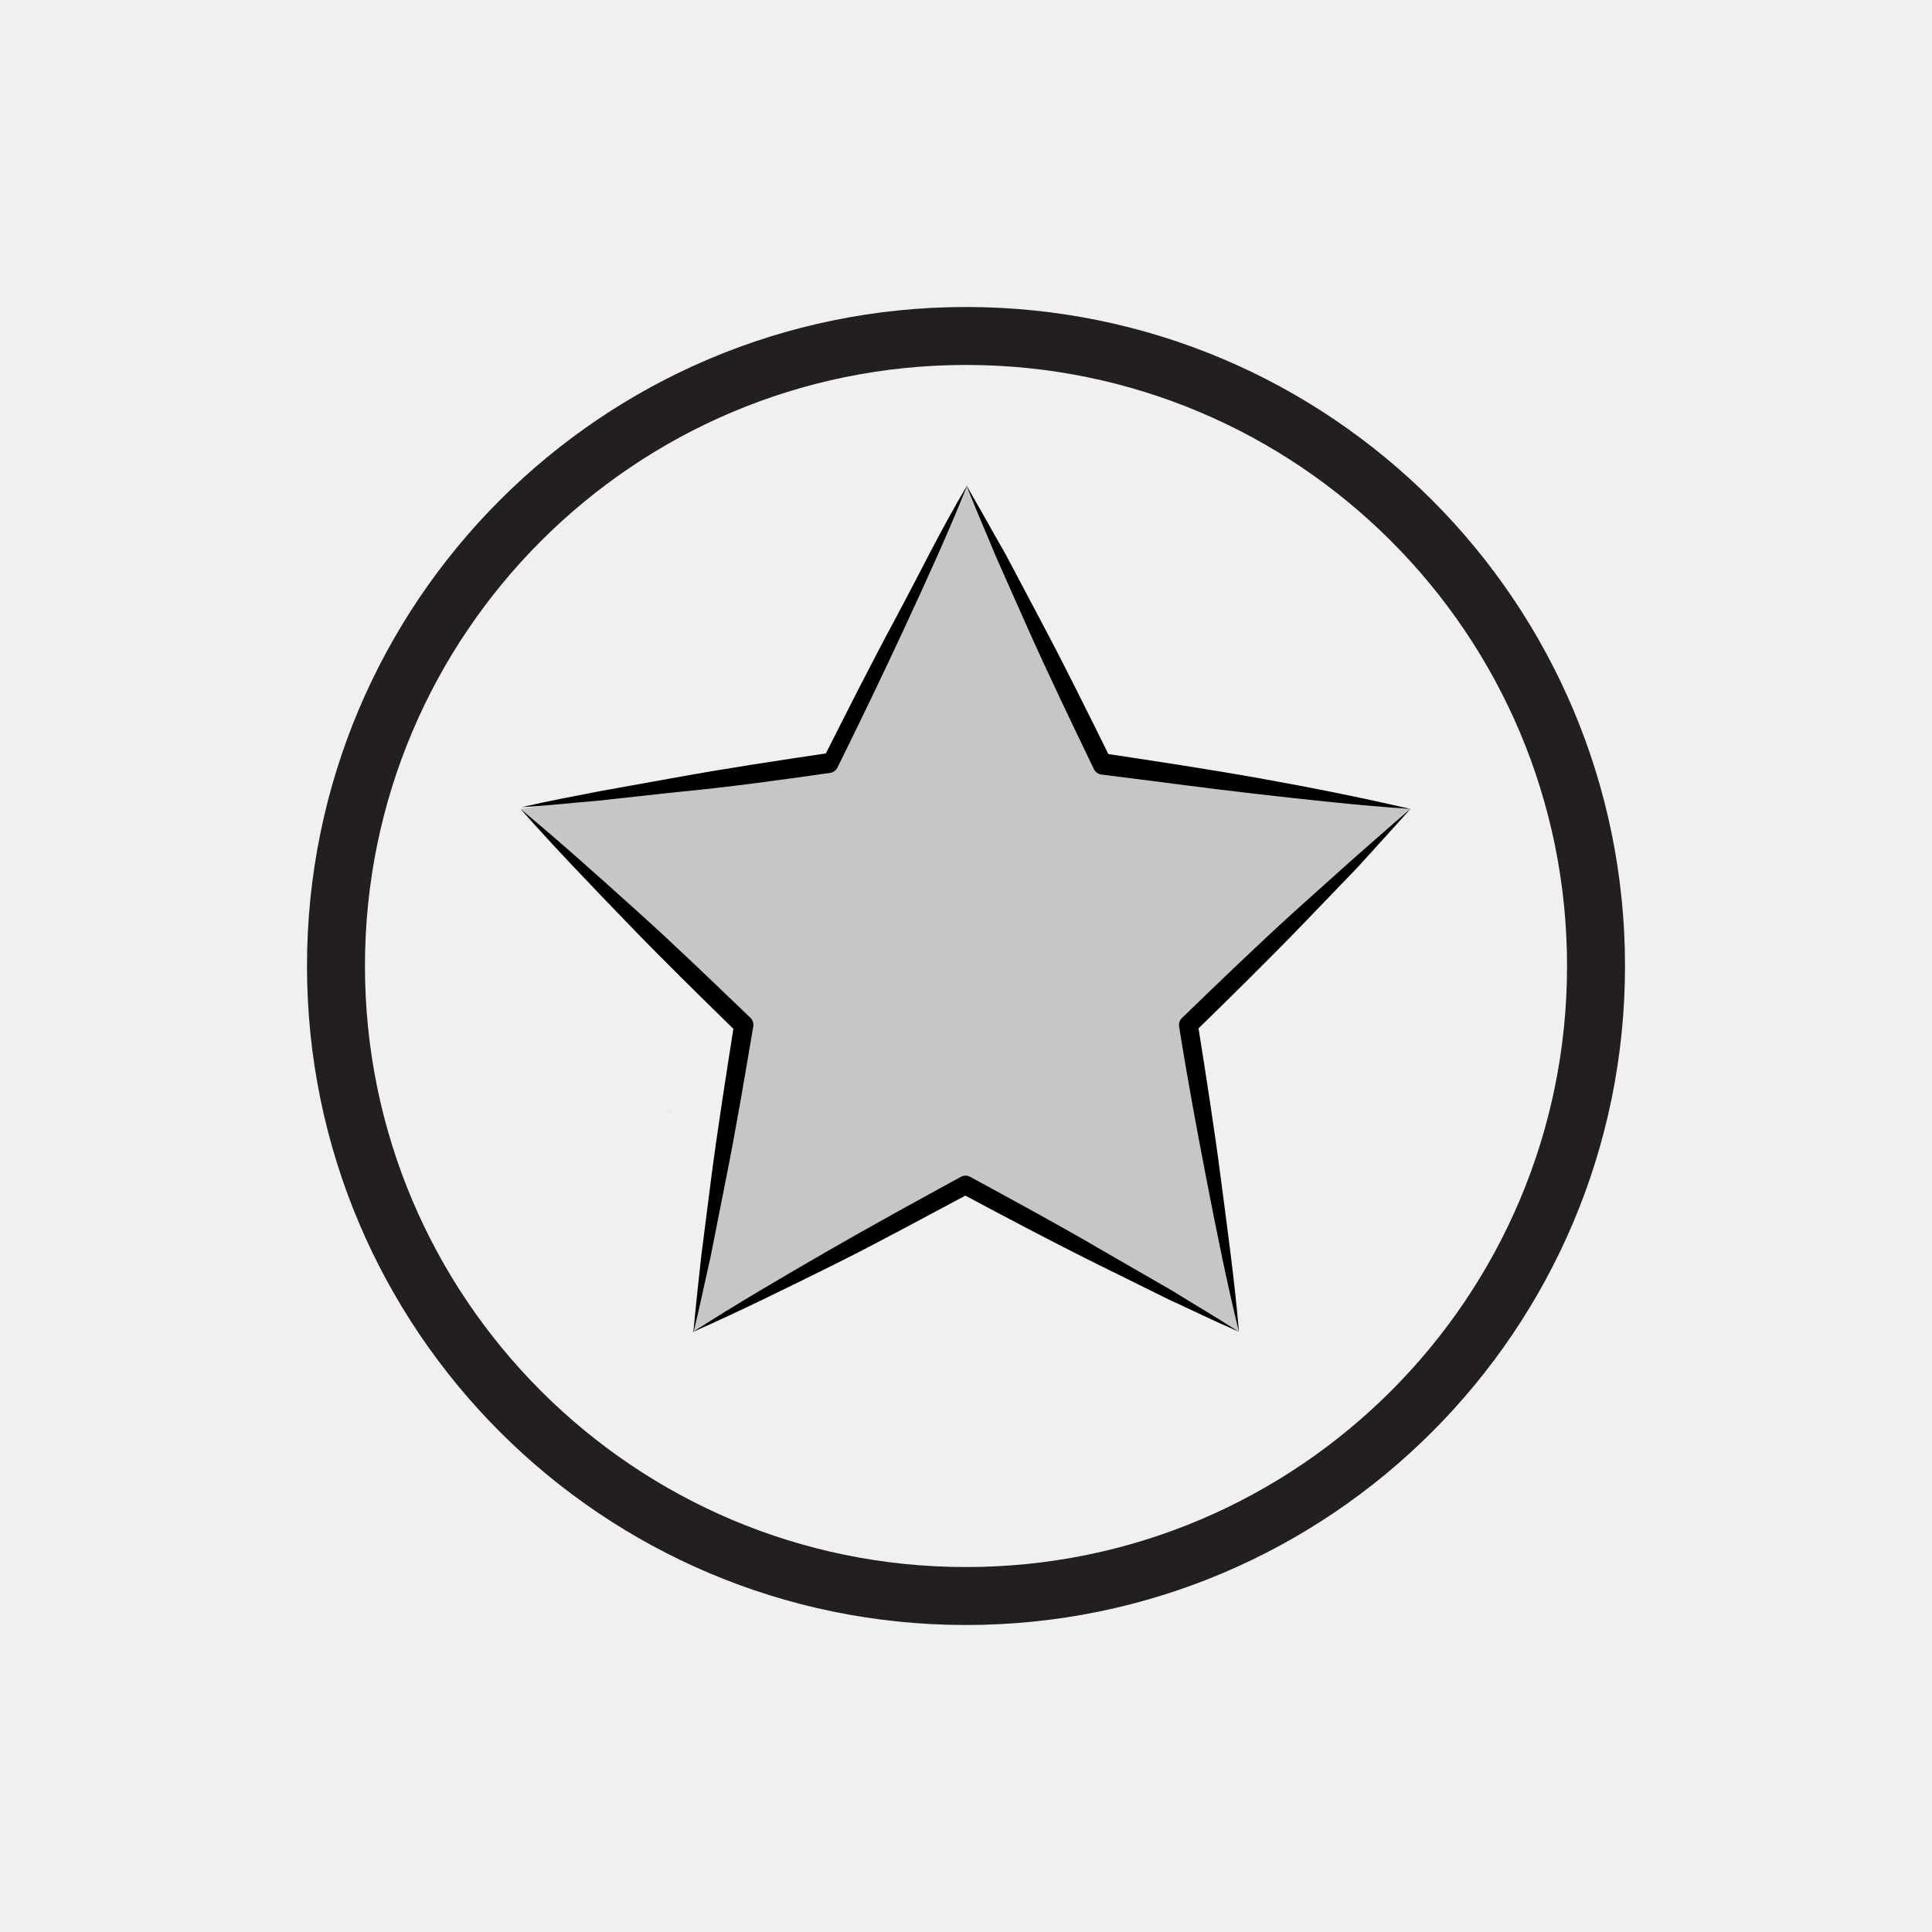
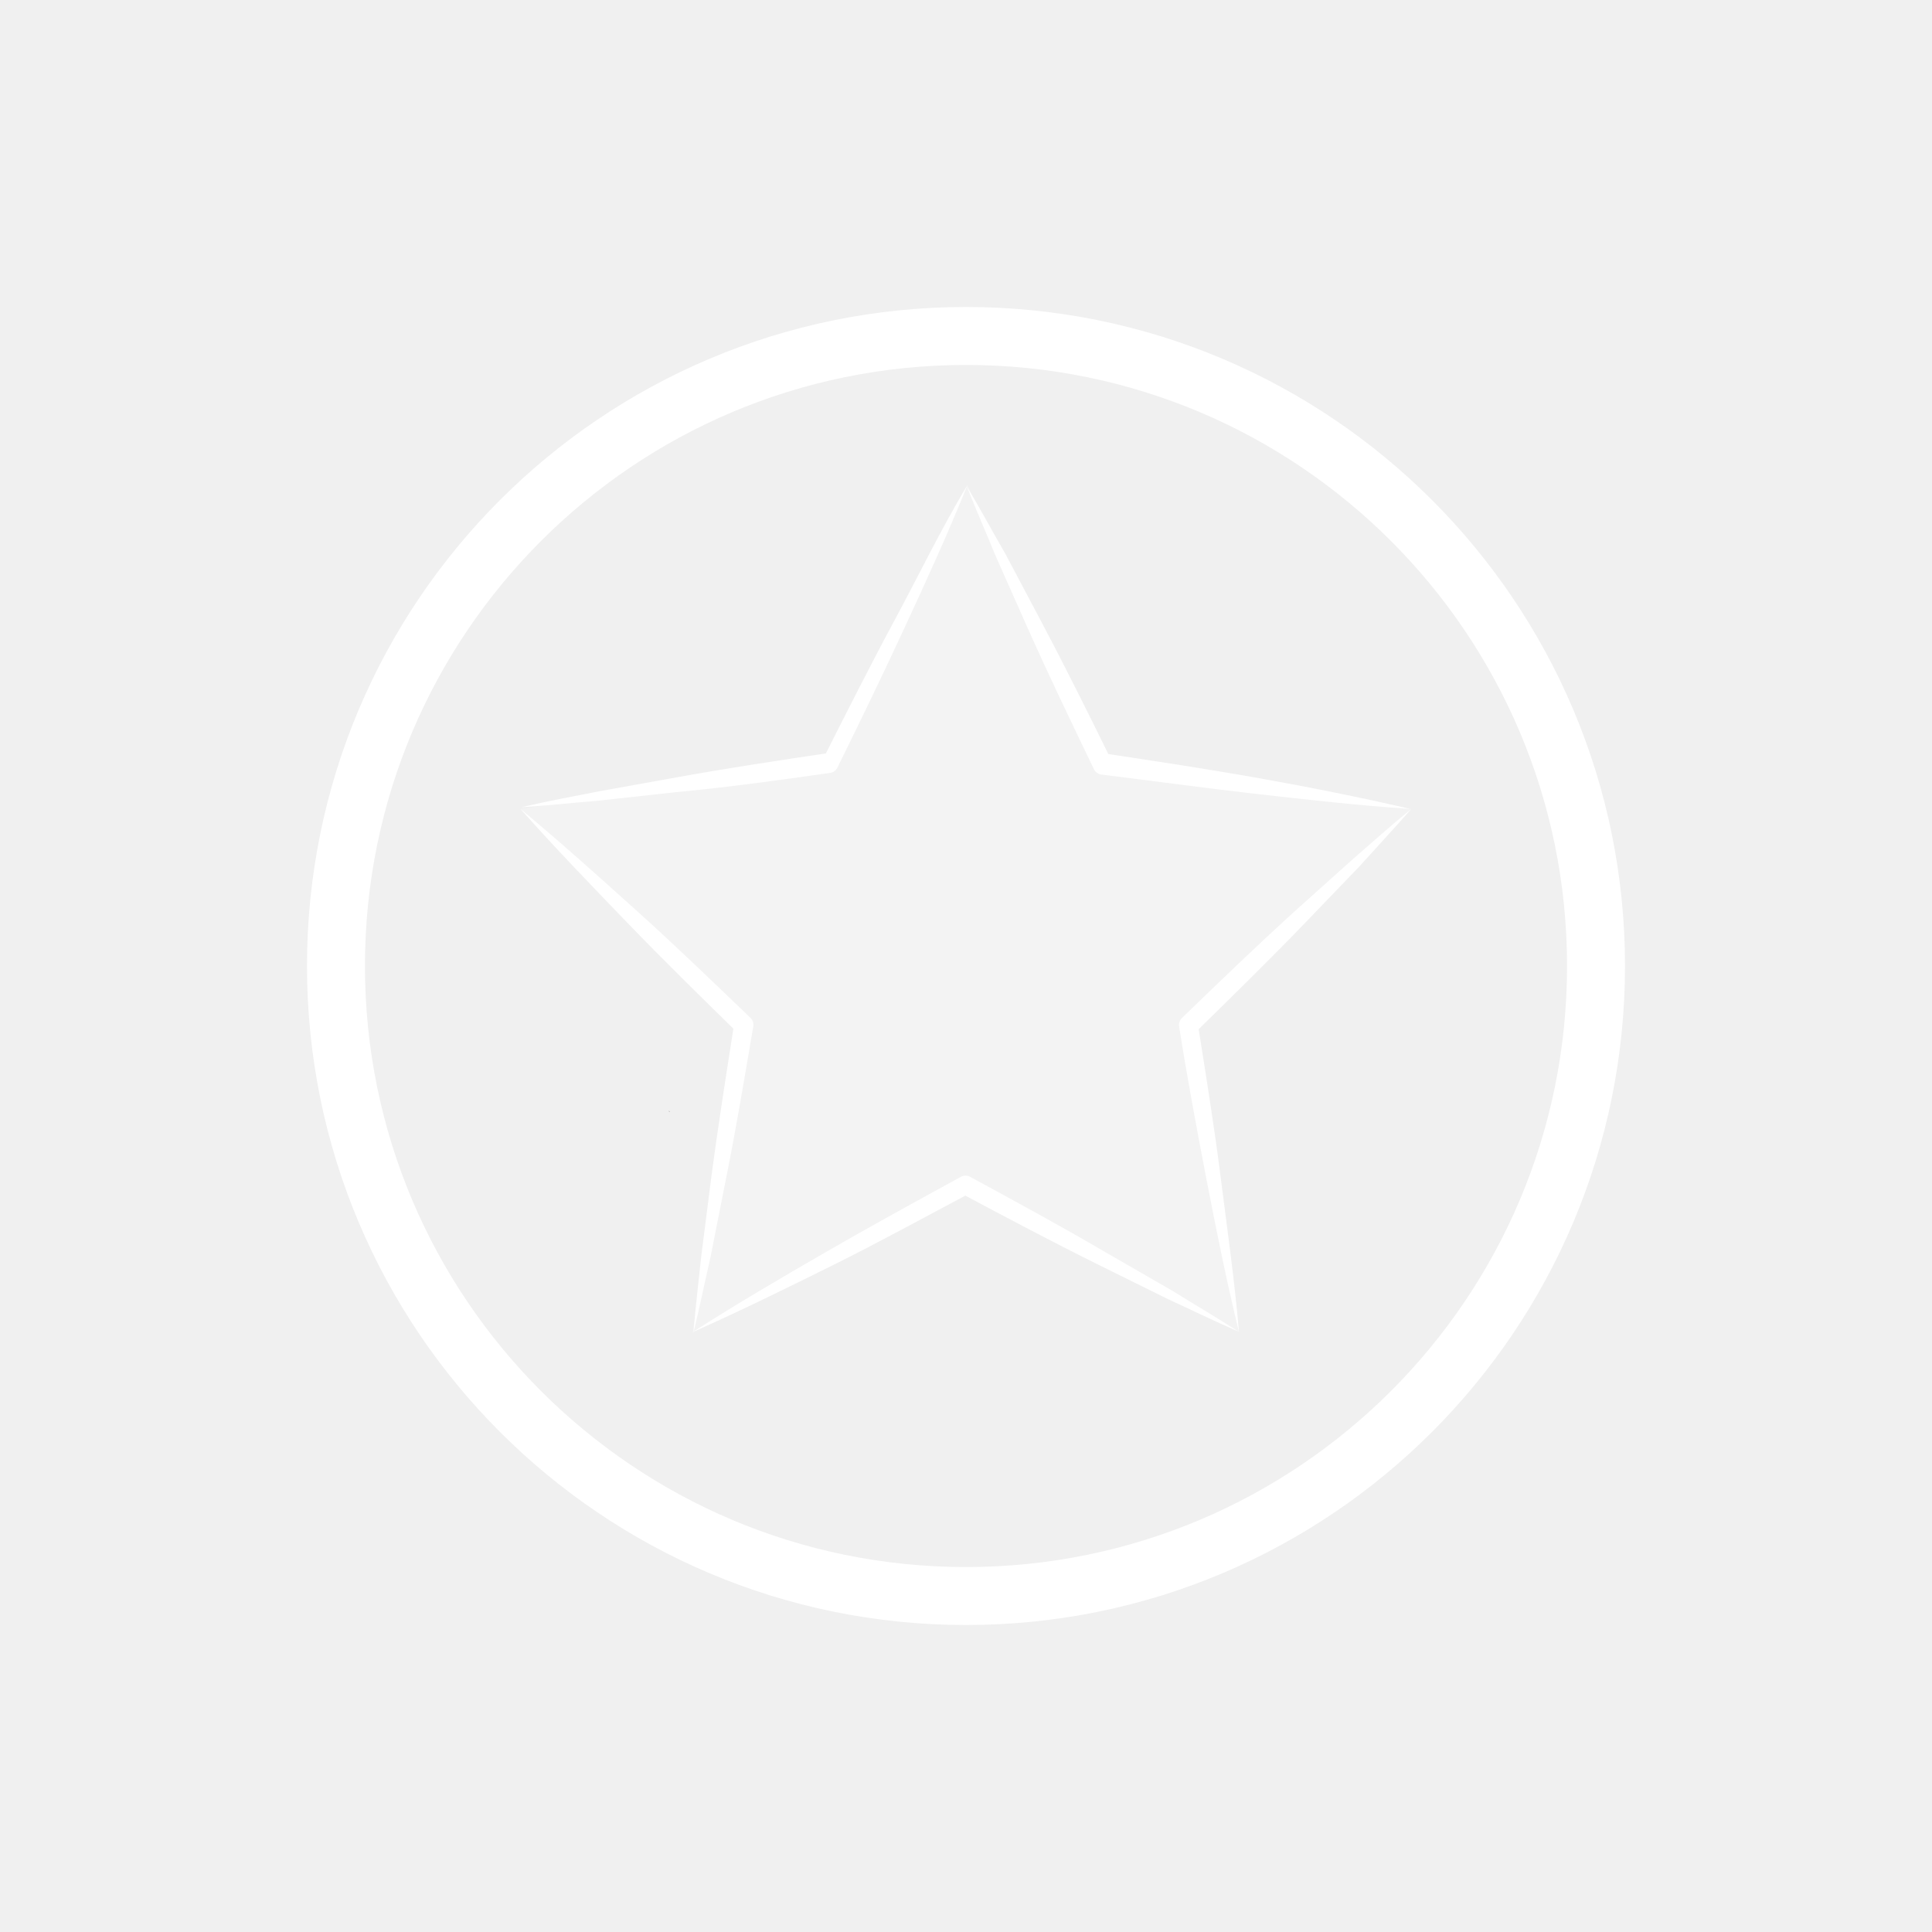
<svg xmlns="http://www.w3.org/2000/svg" id="Layer_1" data-name="Layer 1" viewBox="0 0 100 100">
  <defs>
-     <style>.cls-1,.cls-2{fill:#231f20;}.cls-2{opacity:0.2;}.cls-3{fill:none;stroke:#231f20;stroke-linecap:round;stroke-linejoin:round;stroke-width:3px;}</style>
+     <style>.cls-1{fill:#231f20;}.cls-2,.cls-3{fill:#fff;}.cls-2{opacity:0.2;}.cls-4{fill:none;stroke:#fff;stroke-linecap:round;stroke-linejoin:round;stroke-width:3px;}</style>
  </defs>
  <polygon class="cls-1" points="34.61 57.51 34.65 57.54 34.66 57.52 34.61 57.51" />
  <polygon class="cls-2" points="73.04 41.87 57.1 39.54 50.07 25.11 42.89 39.54 26.94 41.87 38.46 53.04 35.85 68.95 49.99 61.35 64.13 68.95 61.52 53.04 73.04 41.87" />
-   <path d="M64.13,68.95c-.64-2.62-1.17-5.25-1.68-7.89s-1-5.28-1.42-7.93a.5.5,0,0,1,.15-.44C63.1,50.83,65,49,67,47.18l3-2.69c1-.87,2-1.77,3-2.62-.88,1-1.81,2-2.71,3l-2.78,2.89c-1.86,1.93-3.77,3.8-5.68,5.67L62,53c.42,2.65.84,5.31,1.19,8S63.9,66.26,64.13,68.95Z" />
-   <path d="M35.85,68.95c2.26-1.45,4.57-2.8,6.89-4.14s4.66-2.62,7-3.9a.5.5,0,0,1,.47,0c2.35,1.28,4.7,2.55,7,3.9l3.47,2c1.14.71,2.29,1.38,3.42,2.11-1.23-.53-2.43-1.12-3.65-1.68l-3.6-1.78c-2.4-1.19-4.76-2.44-7.12-3.7h.47C47.86,63,45.5,64.3,43.1,65.49S38.31,67.86,35.85,68.95Z" />
-   <path d="M26.94,41.87C29,43.58,31,45.38,33,47.18s3.91,3.65,5.84,5.5a.5.5,0,0,1,.15.44c-.45,2.65-.89,5.3-1.42,7.93l-.79,4c-.3,1.31-.57,2.63-.89,3.94.11-1.34.27-2.68.41-4l.51-4c.35-2.67.77-5.32,1.19-8l.14.44c-1.91-1.87-3.82-3.74-5.68-5.67S28.72,43.88,26.94,41.87Z" />
-   <path d="M50.07,25.11c-1,2.5-2.12,4.94-3.25,7.38s-2.3,4.86-3.49,7.27A.5.5,0,0,1,43,40c-2.66.38-5.32.75-8,1l-4,.44c-1.34.11-2.68.26-4,.34,1.31-.31,2.63-.55,4-.82l4-.72c2.64-.48,5.3-.88,8-1.28l-.37.27c1.21-2.4,2.42-4.8,3.69-7.16S48.69,27.42,50.07,25.11Z" />
-   <path d="M73,41.87c-2.69-.18-5.36-.48-8-.78s-5.33-.67-8-1a.5.5,0,0,1-.38-.28c-1.16-2.41-2.32-4.82-3.41-7.26l-1.63-3.67c-.51-1.24-1.05-2.46-1.54-3.71.69,1.15,1.32,2.33,2,3.5l1.88,3.55c1.25,2.36,2.44,4.76,3.62,7.16L57.17,39c2.65.4,5.31.8,8,1.28S70.41,41.27,73,41.87Z" />
-   <path class="cls-3" d="M50,82.61A32.61,32.61,0,1,1,82.61,50,32.61,32.61,0,0,1,50,82.61Z" />
+   <path class="cls-3" d="M64.13,68.95c-.64-2.62-1.17-5.25-1.68-7.89s-1-5.28-1.42-7.93a.5.5,0,0,1,.15-.44C63.1,50.83,65,49,67,47.18l3-2.69c1-.87,2-1.77,3.05-2.62-.88,1-1.81,2-2.71,3l-2.78,2.89c-1.86,1.93-3.77,3.8-5.68,5.67L62,53c.42,2.65.85,5.31,1.19,8S63.9,66.26,64.13,68.95Z" />
+   <path class="cls-3" d="M35.85,68.95c2.26-1.45,4.57-2.8,6.89-4.14s4.66-2.62,7-3.9a.5.5,0,0,1,.47,0c2.35,1.28,4.7,2.55,7,3.9l3.47,2c1.14.71,2.29,1.38,3.42,2.11-1.23-.53-2.43-1.12-3.65-1.68l-3.6-1.78c-2.4-1.19-4.76-2.44-7.12-3.7h.47C47.86,63,45.5,64.3,43.1,65.49S38.31,67.86,35.85,68.95Z" />
+   <path class="cls-3" d="M26.94,41.87C29,43.58,31,45.38,33,47.18s3.91,3.65,5.84,5.5a.5.5,0,0,1,.15.44c-.45,2.65-.89,5.3-1.42,7.93l-.79,4c-.3,1.31-.57,2.63-.89,3.94.11-1.34.27-2.68.41-4l.51-4c.35-2.67.77-5.32,1.19-8l.15.44c-1.91-1.87-3.82-3.74-5.68-5.67S28.72,43.88,26.94,41.87Z" />
+   <path class="cls-3" d="M50.07,25.11c-1,2.5-2.12,4.94-3.25,7.38s-2.3,4.86-3.49,7.27A.5.5,0,0,1,43,40c-2.66.38-5.32.75-8,1l-4,.44c-1.34.11-2.68.26-4,.34,1.31-.31,2.63-.55,4-.82l4-.72c2.64-.48,5.3-.88,8-1.28l-.37.27c1.21-2.4,2.42-4.8,3.69-7.16S48.69,27.42,50.07,25.11Z" />
+   <path class="cls-3" d="M73,41.87c-2.69-.18-5.36-.48-8-.78s-5.33-.67-8-1a.5.5,0,0,1-.38-.28c-1.16-2.41-2.32-4.82-3.41-7.26l-1.63-3.67c-.51-1.24-1.05-2.46-1.54-3.71.69,1.15,1.32,2.33,2,3.5l1.88,3.55c1.25,2.36,2.44,4.76,3.62,7.16L57.17,39c2.65.4,5.31.8,8,1.28S70.41,41.27,73,41.87Z" />
+   <path class="cls-4" d="M50,82.61A32.61,32.61,0,1,1,82.61,50,32.61,32.61,0,0,1,50,82.61Z" />
</svg>
